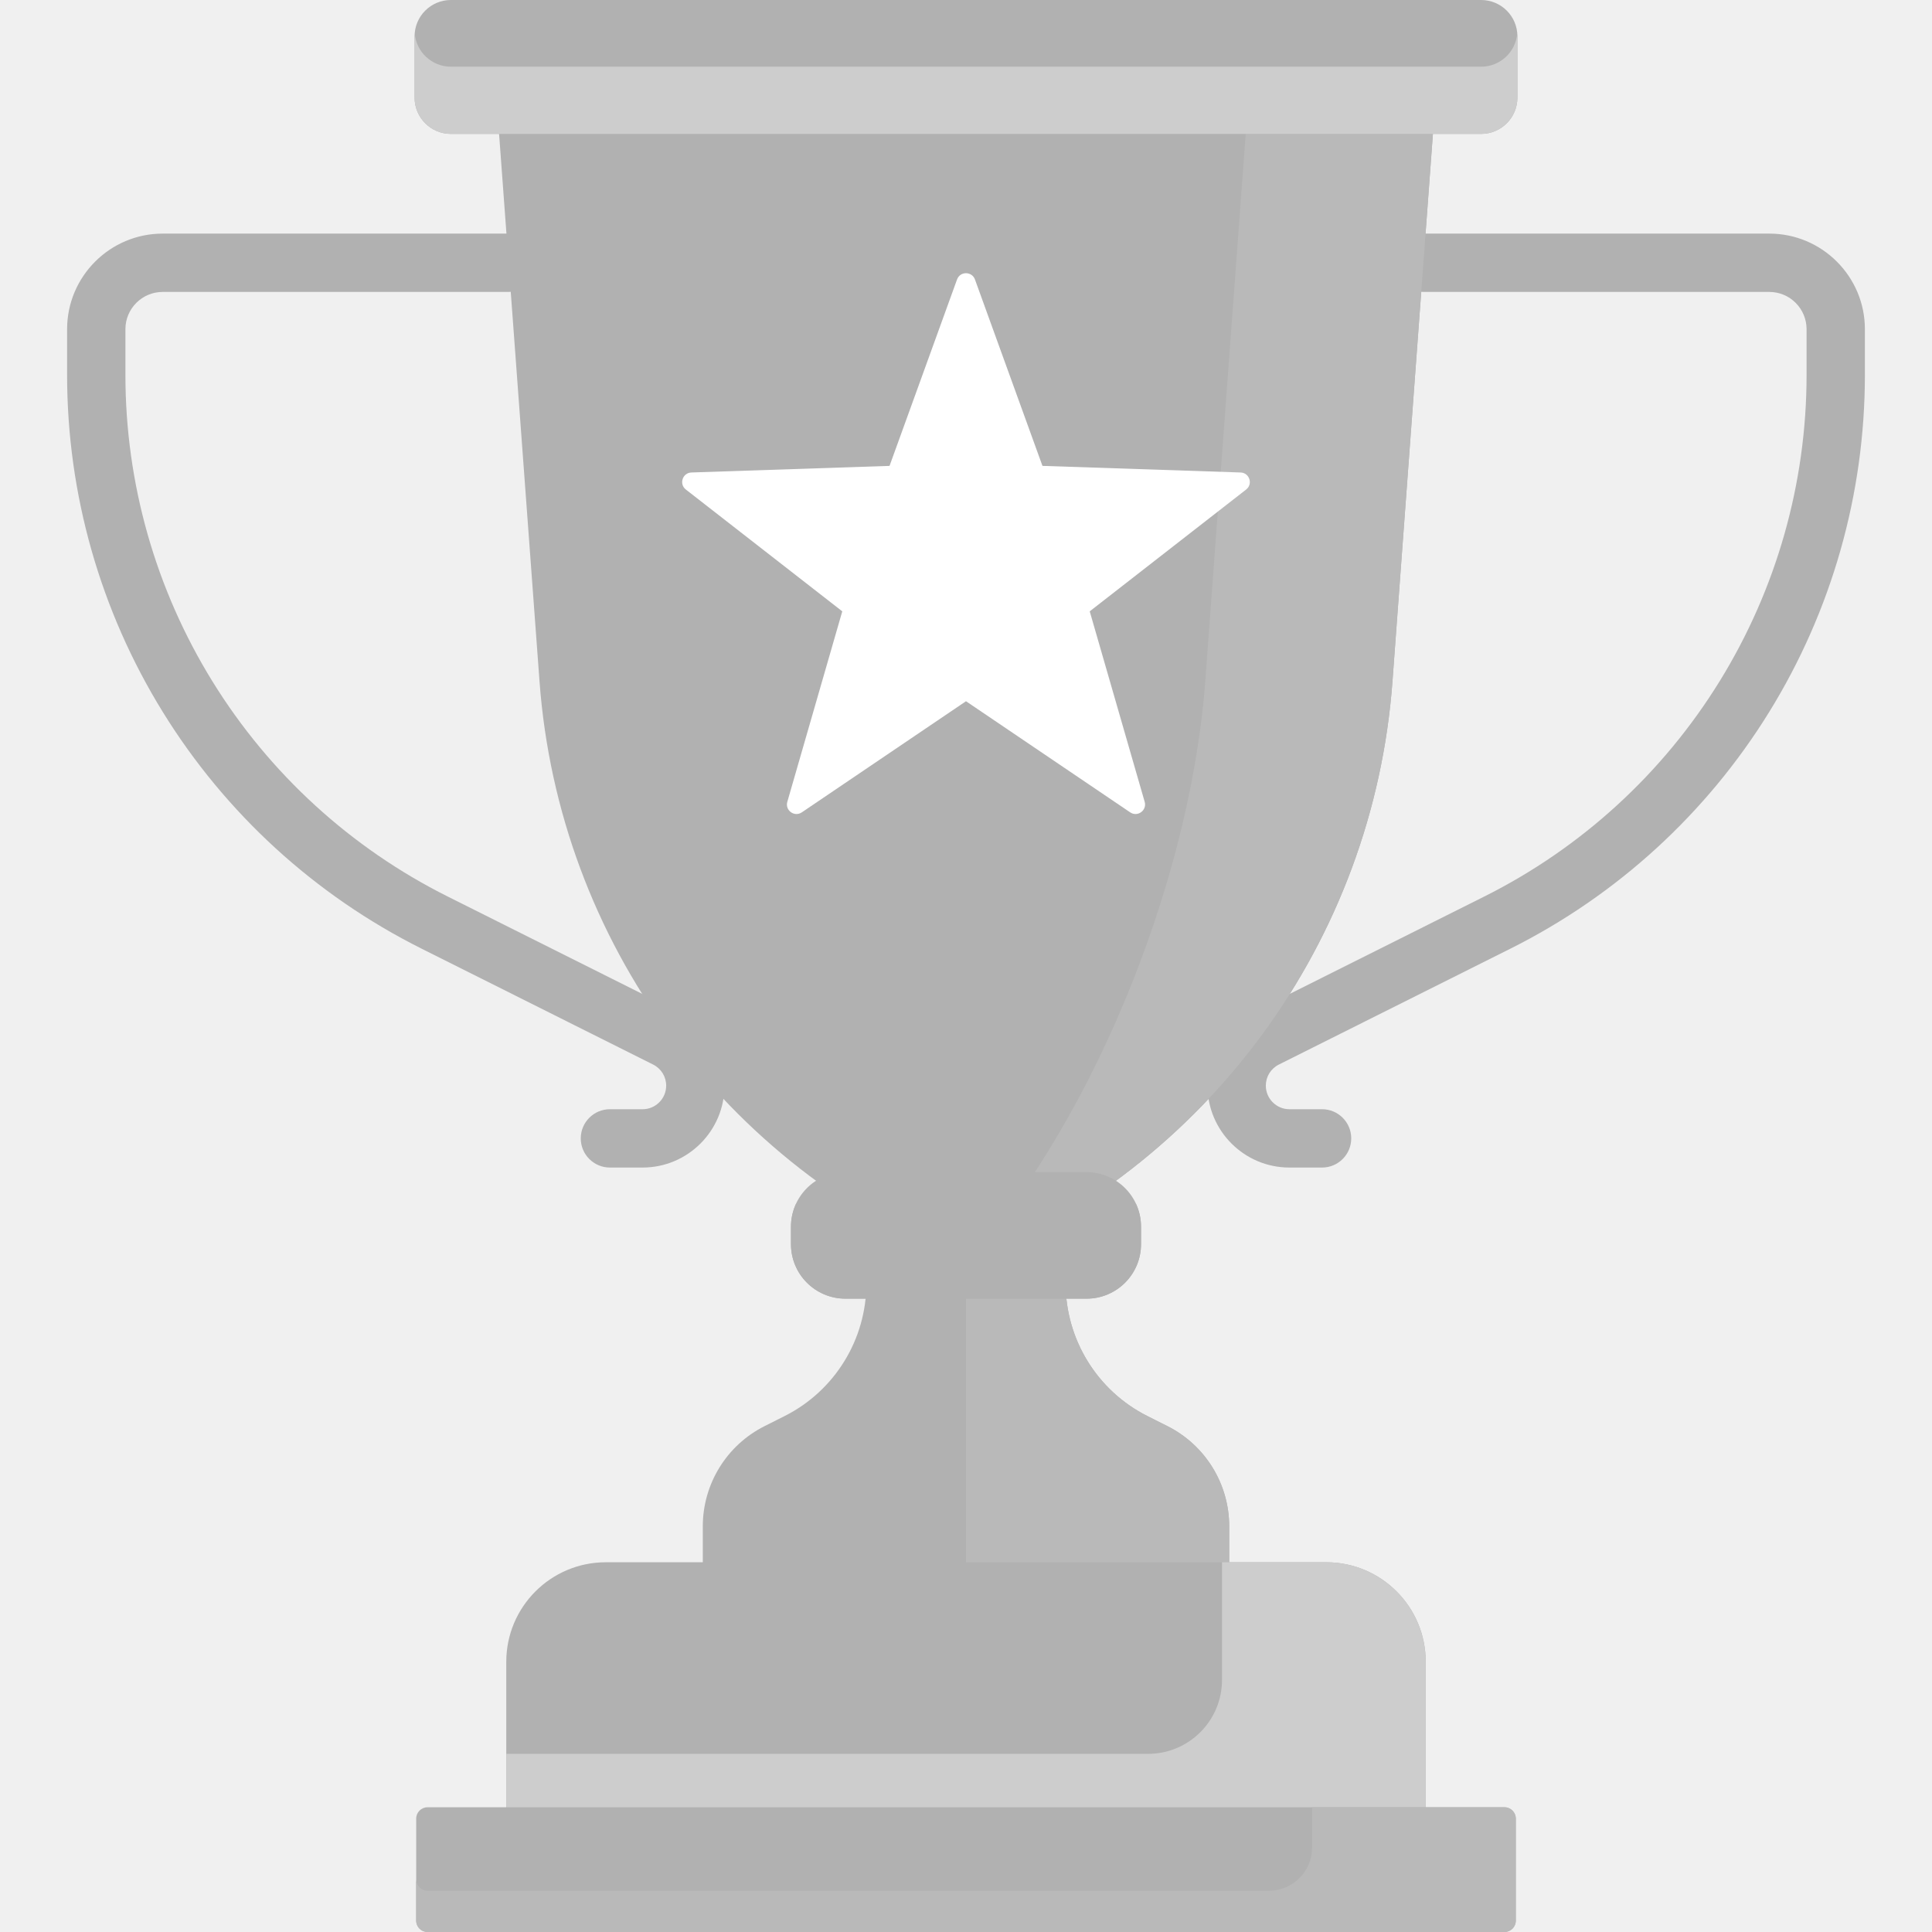
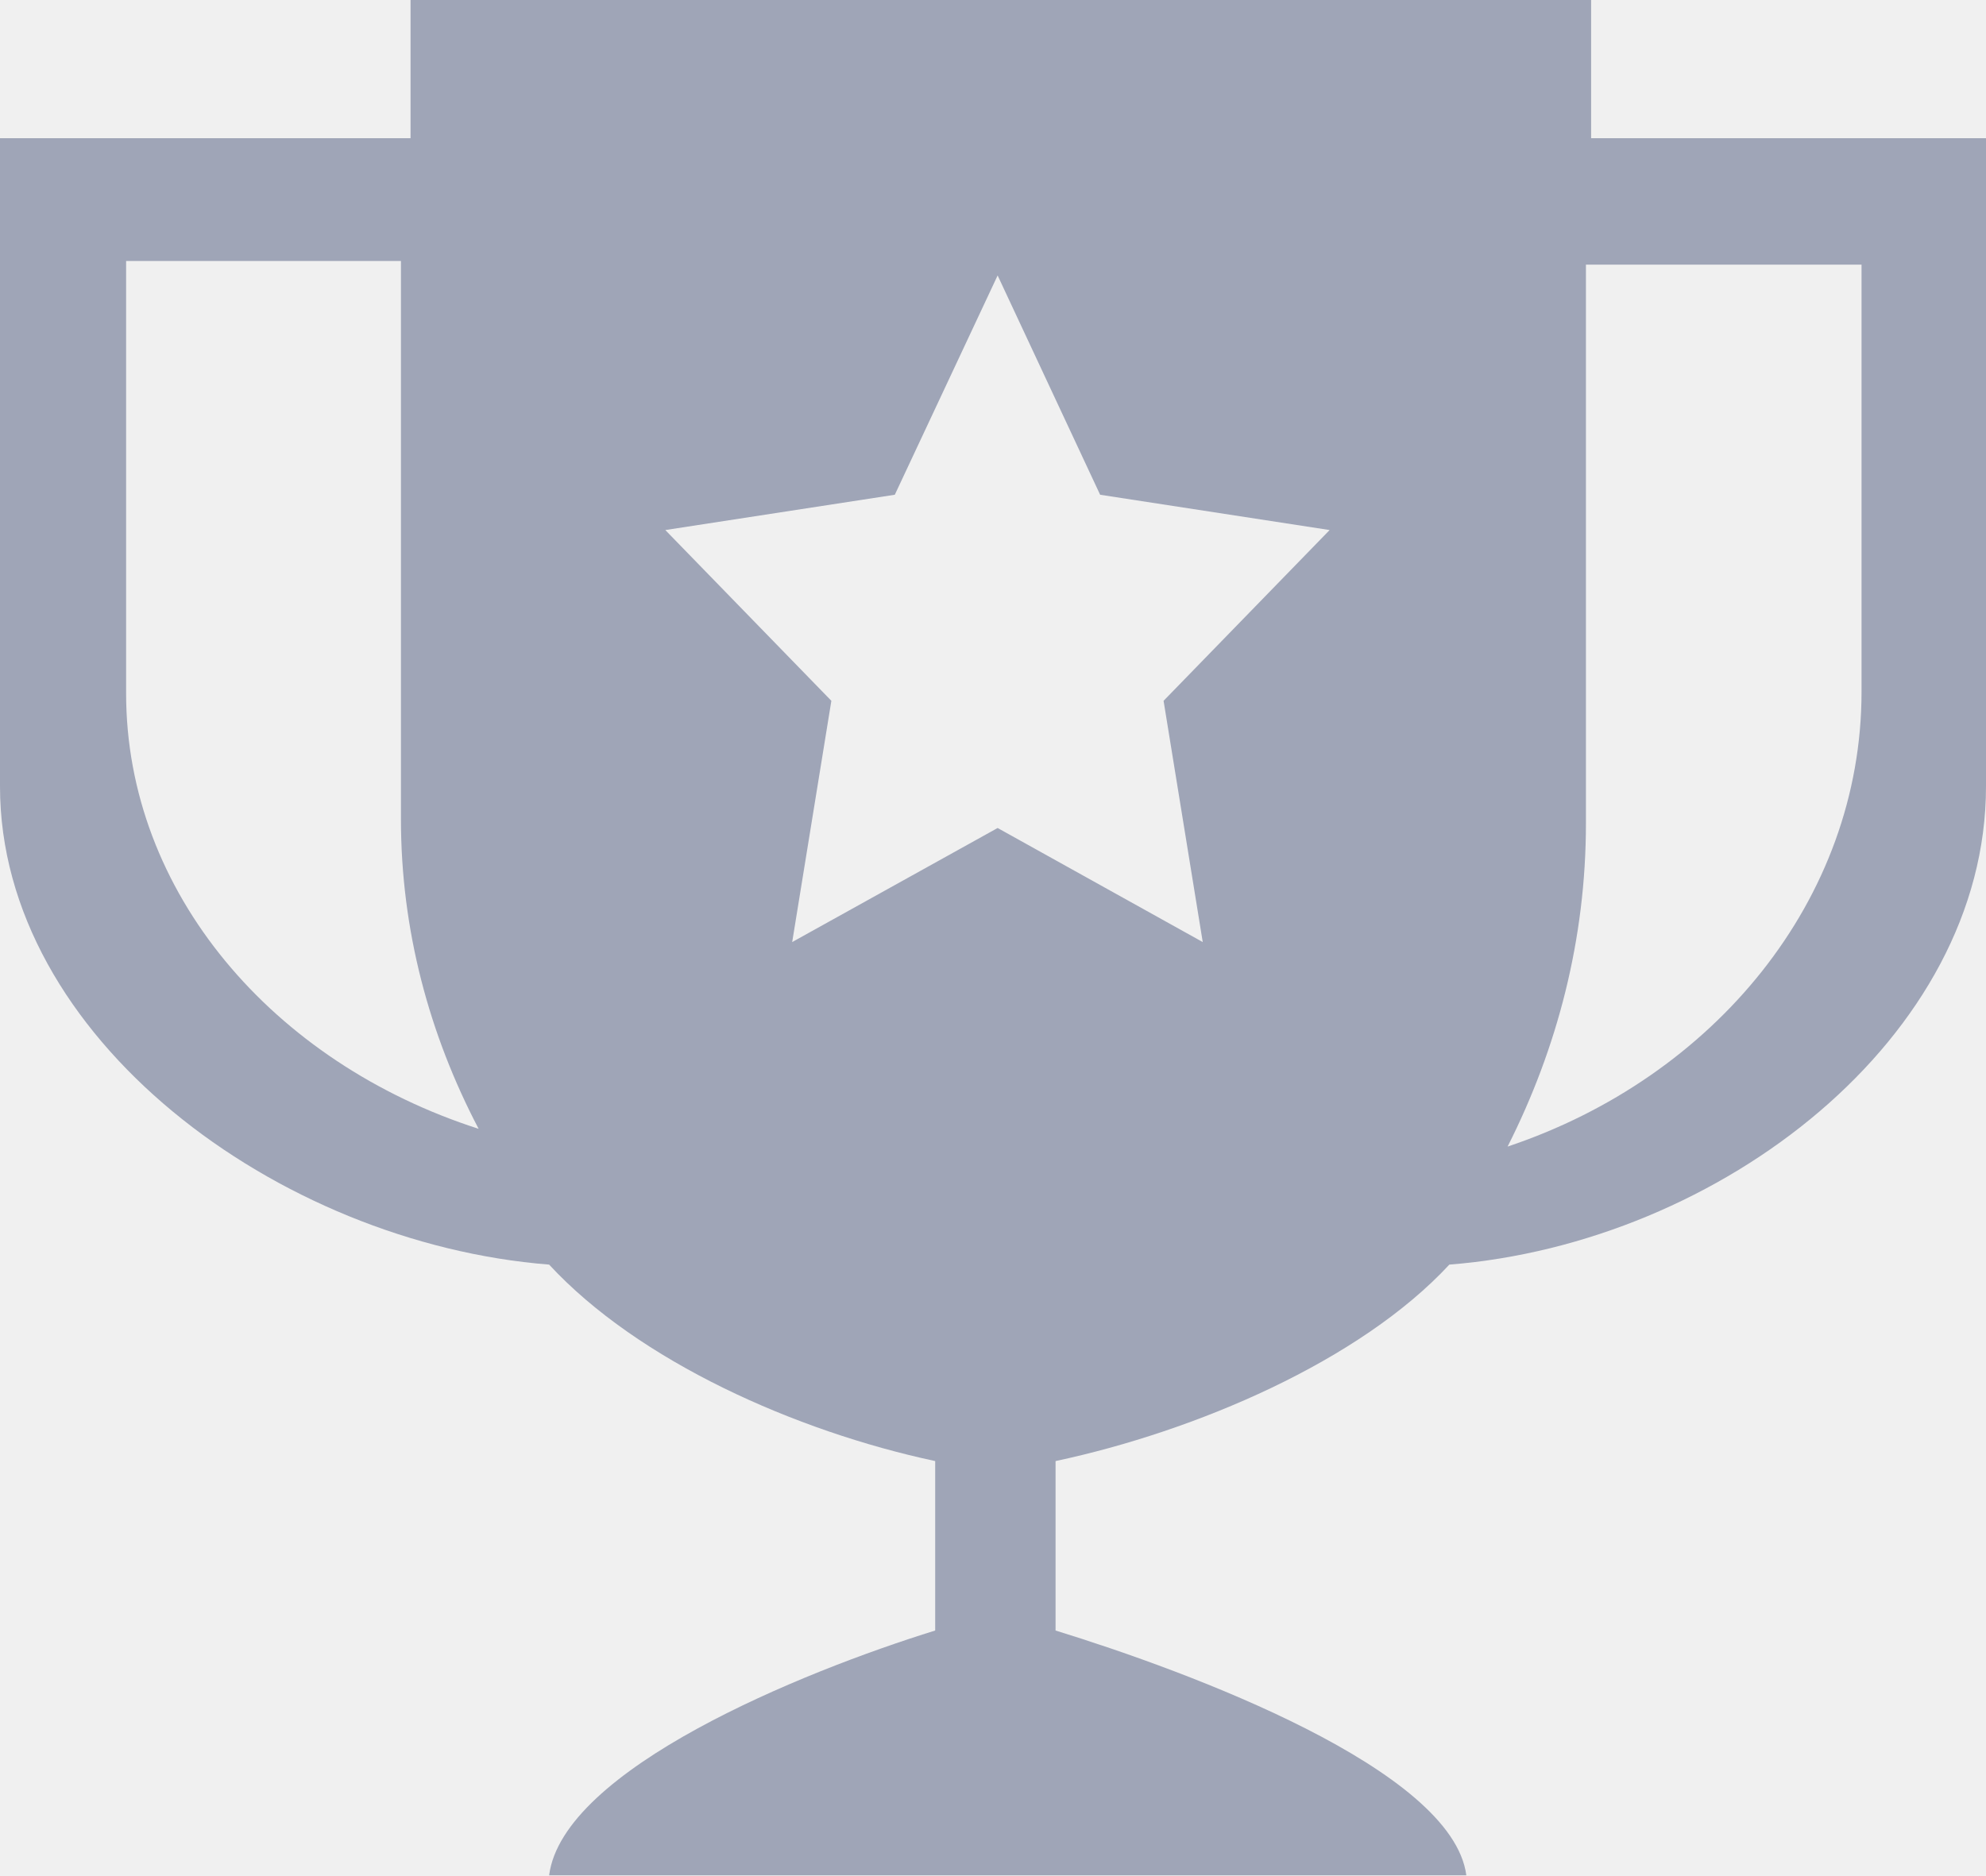
- <svg xmlns="http://www.w3.org/2000/svg" version="1.1" width="512" height="512" x="0" y="0" viewBox="0 0 512 512" style="enable-background:new 0 0 512 512" xml:space="preserve" class="">
-   <g>
-     <g>
-       <path style="" d="M170.296,309.412h-8.661c-4.268,0-7.728-3.46-7.728-7.728s3.46-7.728,7.728-7.728h8.661   c3.445,0,6.248-2.802,6.248-6.247c0-2.381-1.323-4.521-3.452-5.588l-61.372-30.716c-28.25-14.139-51.957-35.818-68.56-62.694   s-25.378-57.78-25.378-89.37V87.235c0-13.965,11.361-25.327,25.327-25.327h91.578c4.268,0,7.728,3.46,7.728,7.728   s-3.46,7.728-7.728,7.728H43.108c-5.443,0-9.871,4.428-9.871,9.871v12.106c0,28.719,7.978,56.814,23.072,81.247   c15.094,24.434,36.647,44.142,62.329,56.996L180.01,268.3c7.395,3.702,11.989,11.139,11.989,19.408   C191.999,299.676,182.264,309.412,170.296,309.412z" fill="#b1b1b1" data-original="#f7a738" class="" />
-       <path style="" d="M350.362,309.412h-8.661c-11.967,0-21.703-9.736-21.703-21.703c0-8.27,4.594-15.706,11.989-19.408   l61.373-30.717c25.682-12.854,47.235-32.562,62.329-56.996c15.093-24.433,23.072-52.528,23.072-81.247V87.235   c0-5.443-4.428-9.871-9.871-9.871h-91.578c-4.268,0-7.728-3.46-7.728-7.728s3.46-7.728,7.728-7.728h91.578   c13.965,0,25.327,11.361,25.327,25.327v12.106c0,31.59-8.776,62.494-25.378,89.37c-16.603,26.876-40.311,48.555-68.56,62.694   l-61.372,30.716c-2.129,1.066-3.451,3.206-3.451,5.587c0,3.445,2.803,6.247,6.248,6.247h8.661c4.268,0,7.728,3.46,7.728,7.728   C358.09,305.952,354.63,309.412,350.362,309.412z" fill="#b1b1b1" data-original="#f7a738" class="" />
-     </g>
-     <path style="" d="M282.398,340.11v-33.622H229.6v33.622c0,14.875-8.387,28.479-21.676,35.161l-5.307,2.668  c-10.036,5.046-16.369,15.319-16.369,26.552v39.362h139.503v-39.362c0-11.233-6.333-21.506-16.369-26.552l-5.307-2.668  C290.785,368.589,282.398,354.985,282.398,340.11z" fill="#b1b1b1" data-original="#fec93e" class="" />
-     <path style="" d="M309.382,377.939l-5.307-2.668c-13.29-6.682-21.676-20.286-21.676-35.161v-33.622h-26.4v137.365  h69.752v-39.362C325.751,393.258,319.417,382.985,309.382,377.939z" fill="#b9b9b9" data-original="#efb635" class="" />
-     <path style="" d="M255.999,334.975L255.999,334.975L255.999,334.975c-64.075-25.648-107.935-85.564-113.02-154.394  L131.171,20.733h249.657l-11.808,159.848C363.934,249.411,320.074,309.327,255.999,334.975z" fill="#b1b1b1" data-original="#fec93e" class="" />
-     <path style="" d="M331.216,20.733l-11.809,159.848c-3.631,49.145-27.033,112.704-63.444,154.379  c0.012,0.005,0.024,0.01,0.036,0.015l0,0l0,0c64.075-25.648,107.935-85.564,113.02-154.394l11.809-159.848L331.216,20.733  L331.216,20.733z" fill="#b9b9b9" data-original="#efb635" class="" />
-     <path style="" d="M392.509,35.485h-273.02c-5.313,0-9.62-4.307-9.62-9.62V9.62c0-5.313,4.307-9.62,9.62-9.62h273.02  c5.313,0,9.62,4.307,9.62,9.62v16.244C402.13,31.177,397.822,35.485,392.509,35.485z" fill="#b1b1b1" data-original="#f7a738" class="" />
-     <path style="" d="M392.509,17.674h-273.02c-5.049,0-9.181-3.891-9.581-8.837c-0.021,0.259-0.04,0.519-0.04,0.783  v16.244c0,5.313,4.307,9.62,9.62,9.62h273.02c5.313,0,9.62-4.307,9.62-9.62V9.62c0-0.264-0.019-0.524-0.04-0.783  C401.69,13.783,397.558,17.674,392.509,17.674z" fill="#cdcdcd" data-original="#ea9632" class="" />
-     <path style="" d="M377.83,484.537H134.169V440.39c0-14.566,11.808-26.374,26.374-26.374h190.915  c14.566,0,26.374,11.808,26.374,26.374v44.147H377.83z" fill="#b1b1b1" data-original="#f7a738" class="" />
-     <path style="" d="M351.457,414.016h-27.608v31.168c0,10.827-8.777,19.605-19.605,19.605H134.169v19.749H377.83v-19.749  V440.39C377.83,425.824,366.022,414.016,351.457,414.016z" fill="#cdcdcd" data-original="#ea9632" class="" />
-     <path style="" d="M398.695,512H113.303c-1.661,0-3.008-1.347-3.008-3.008v-27.041c0-1.661,1.347-3.008,3.008-3.008  h285.392c1.661,0,3.008,1.347,3.008,3.008v27.041C401.703,510.653,400.356,512,398.695,512z" fill="#b1b1b1" data-original="#fec93e" class="" />
-     <path style="" d="M287.946,344.161h-63.893c-7.973,0-14.437-6.464-14.437-14.437v-4.656  c0-7.973,6.464-14.437,14.437-14.437h63.893c7.973,0,14.437,6.464,14.437,14.437v4.656  C302.383,337.698,295.919,344.161,287.946,344.161z" fill="#b1b1b1" data-original="#ff8150" class="" />
-     <path style="" d="M287.946,327.396h-63.893c-5.808,0-10.802-3.438-13.093-8.383c-0.854,1.843-1.344,3.889-1.344,6.054  v4.656c0,7.973,6.464,14.437,14.437,14.437h63.893c7.973,0,14.437-6.464,14.437-14.437v-4.656c0-2.165-0.49-4.211-1.344-6.054  C298.748,323.958,293.754,327.396,287.946,327.396z" fill="#b1b1b1" data-original="#fd6e2e" class="" />
-     <path style="" d="M258.374,74.07l17.889,49.396l52.507,1.749c2.361,0.079,3.332,3.066,1.468,4.518l-41.45,32.278  l14.562,50.477c0.655,2.27-1.887,4.116-3.843,2.792l-43.508-29.447l-43.507,29.447c-1.956,1.324-4.498-0.522-3.843-2.792  l14.562-50.477l-41.45-32.278c-1.864-1.451-0.893-4.439,1.468-4.518l52.507-1.749l17.889-49.396  C254.428,71.849,257.57,71.849,258.374,74.07z" fill="#ffffff" data-original="#f2ebda" class="" />
-     <path style="" d="M398.695,478.943h-50.973v10.687c0,6.316-5.12,11.436-11.436,11.436H113.303  c-1.661,0-3.008-1.347-3.008-3.008v10.934c0,1.661,1.347,3.008,3.008,3.008h285.392c1.661,0,3.008-1.347,3.008-3.008v-10.934  v-16.107C401.703,480.29,400.356,478.943,398.695,478.943z" fill="#b9b9b9" data-original="#efb635" class="" />
-     <g>
- </g>
-     <g>
- </g>
-     <g>
- </g>
-     <g>
- </g>
-     <g>
- </g>
-     <g>
- </g>
-     <g>
- </g>
-     <g>
- </g>
-     <g>
- </g>
-     <g>
- </g>
-     <g>
- </g>
-     <g>
- </g>
-     <g>
- </g>
-     <g>
- </g>
-     <g>
- </g>
-   </g>
+ <svg xmlns="http://www.w3.org/2000/svg" width="18" height="17" viewBox="0 0 18 17" fill="none">
+   <path fill-rule="evenodd" clip-rule="evenodd" d="M14.421 0H3.721V1.253H0V7.129C0 9.4 2.512 11.269 4.977 11.464C5.786 12.339 7.209 12.974 8.476 13.245V14.781C7.264 15.157 5.101 16.039 4.977 17H13.29C13.164 16.039 10.78 15.155 9.567 14.781V13.245C10.838 12.974 12.325 12.339 13.136 11.464C15.599 11.269 18 9.4 18 7.129V1.253H14.421V0ZM1.143 2.366H3.634V7.428C3.634 8.427 3.889 9.377 4.338 10.233C2.474 9.634 1.143 8.09 1.143 6.285V2.366ZM10.901 8.54L9.042 7.506L7.18 8.54L7.535 6.353L6.03 4.805L8.11 4.485L9.042 2.497L9.971 4.485L12.051 4.805L10.546 6.353L10.901 8.54ZM13.664 10.394C14.116 9.5 14.374 8.511 14.374 7.465V2.399H16.872V6.27C16.872 8.157 15.534 9.769 13.664 10.394Z" fill="#9FA5B7" />
</svg>
